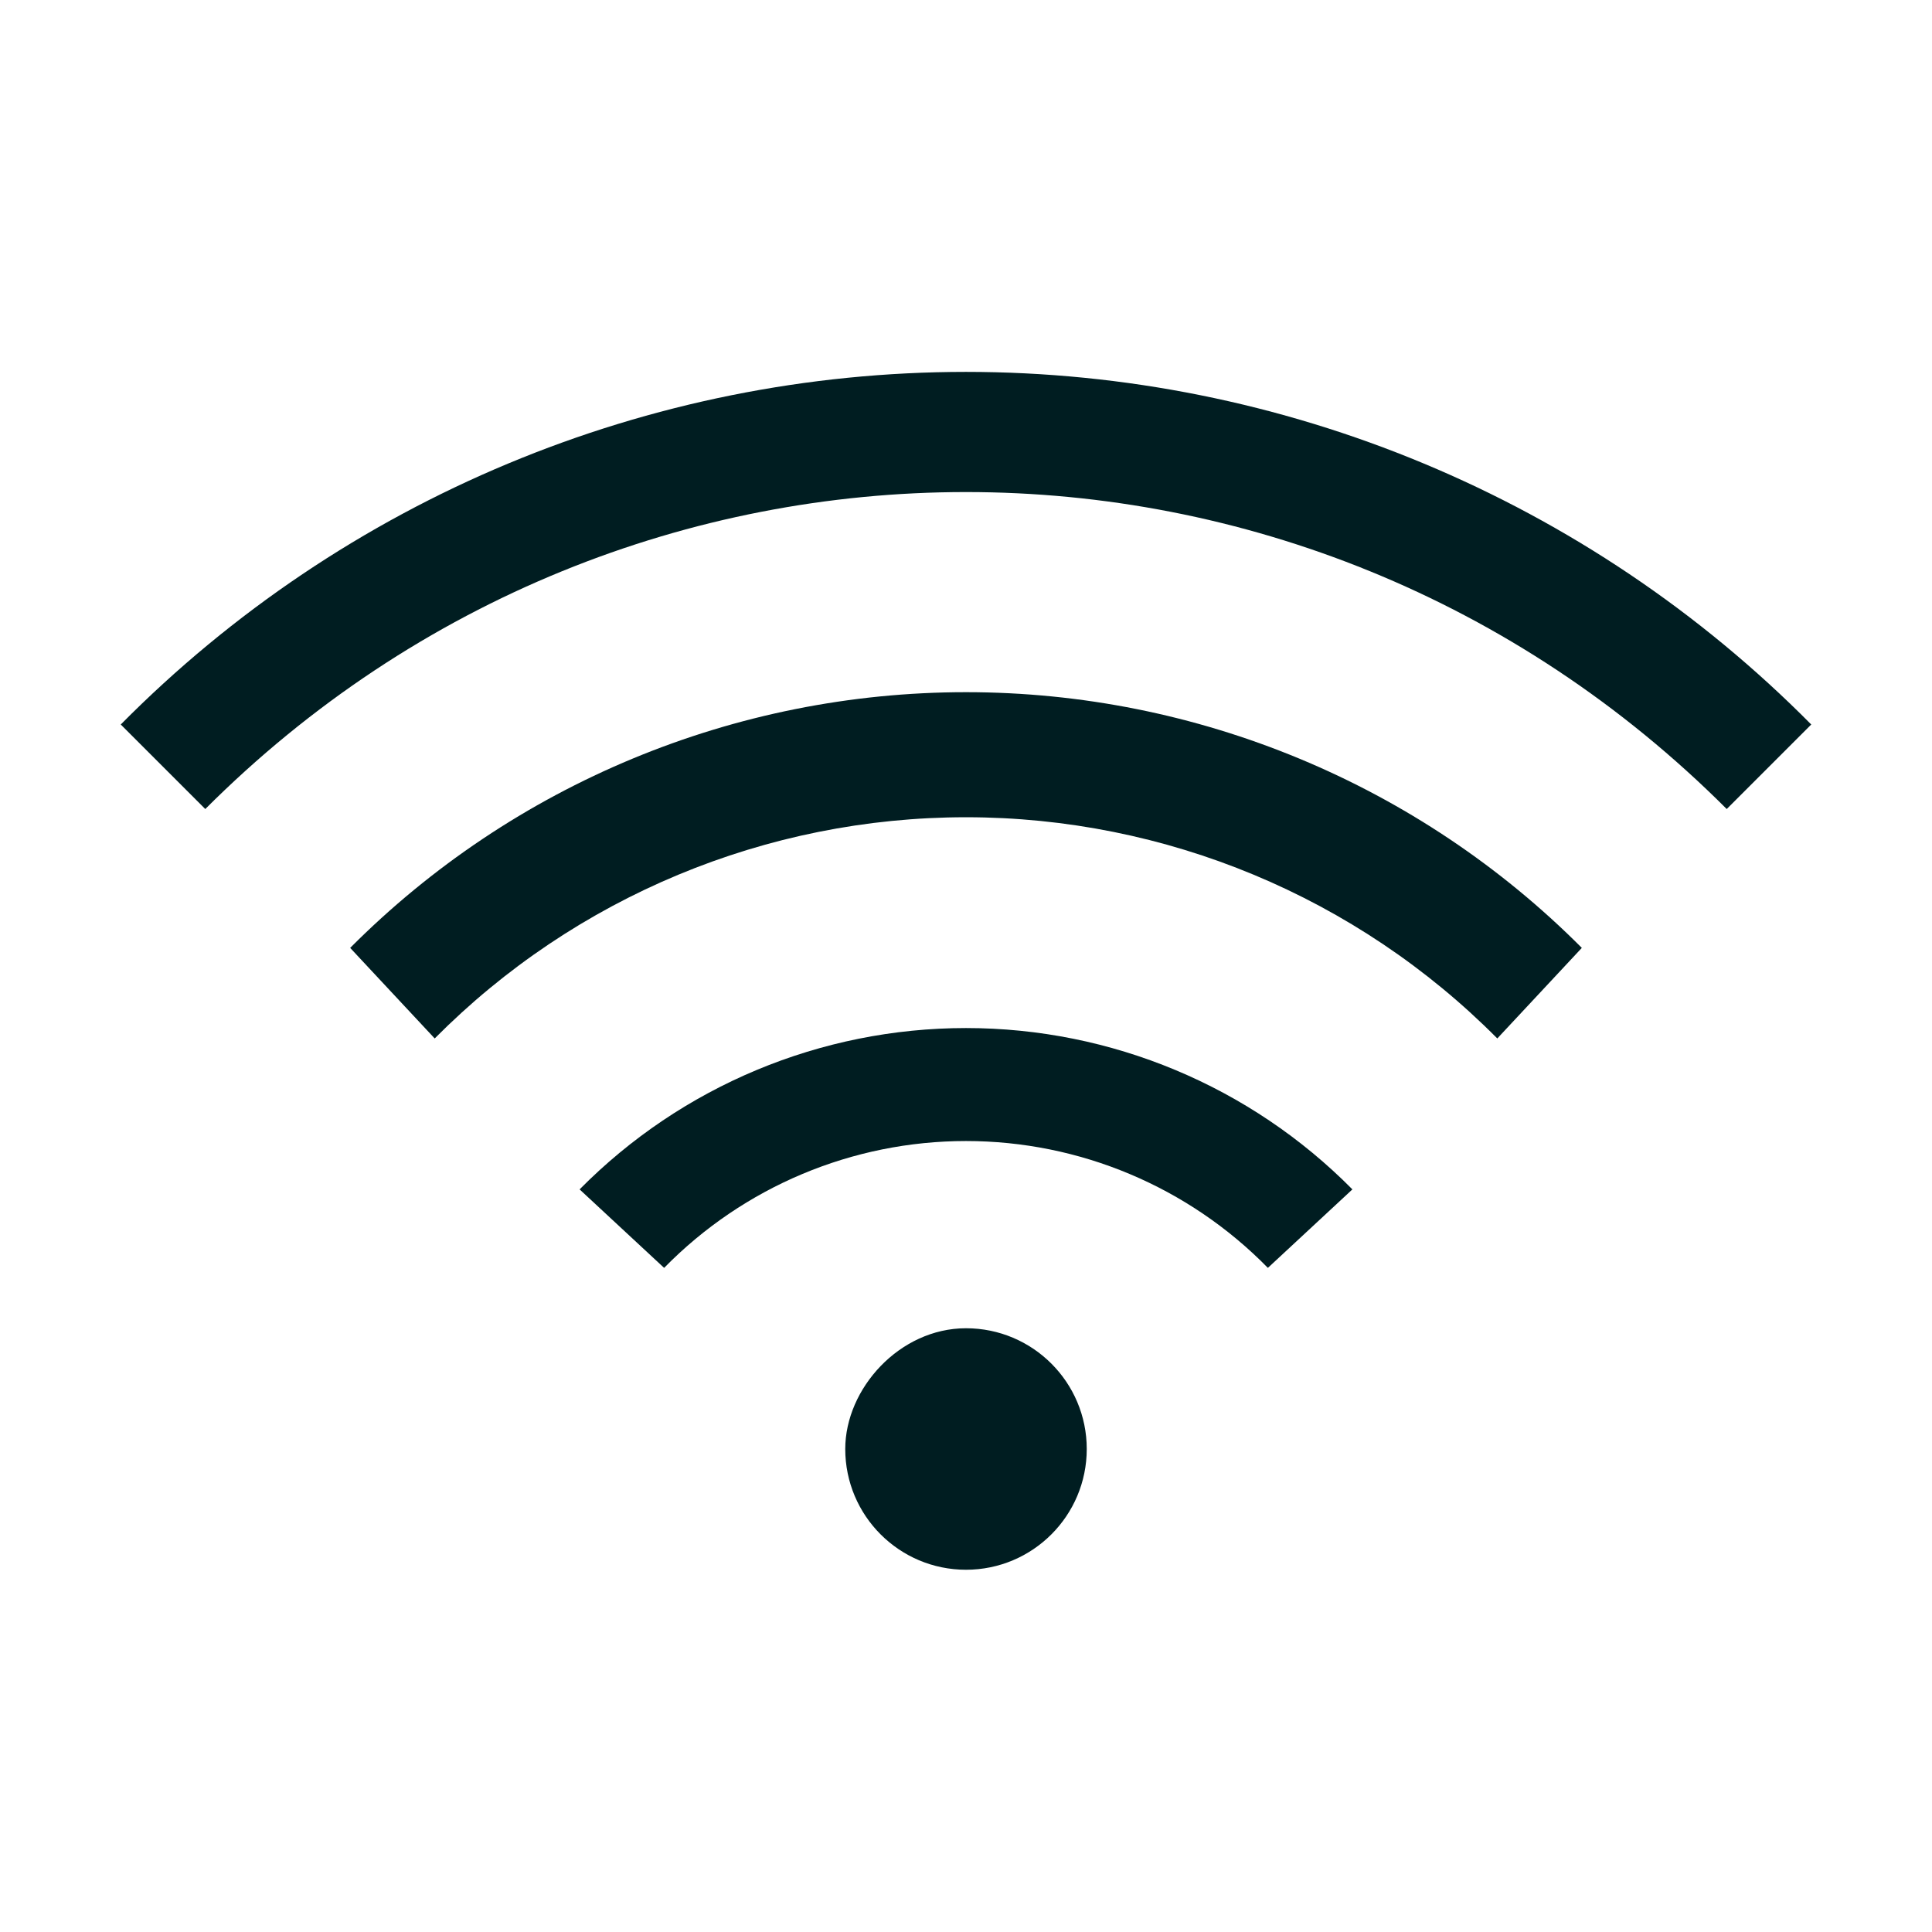
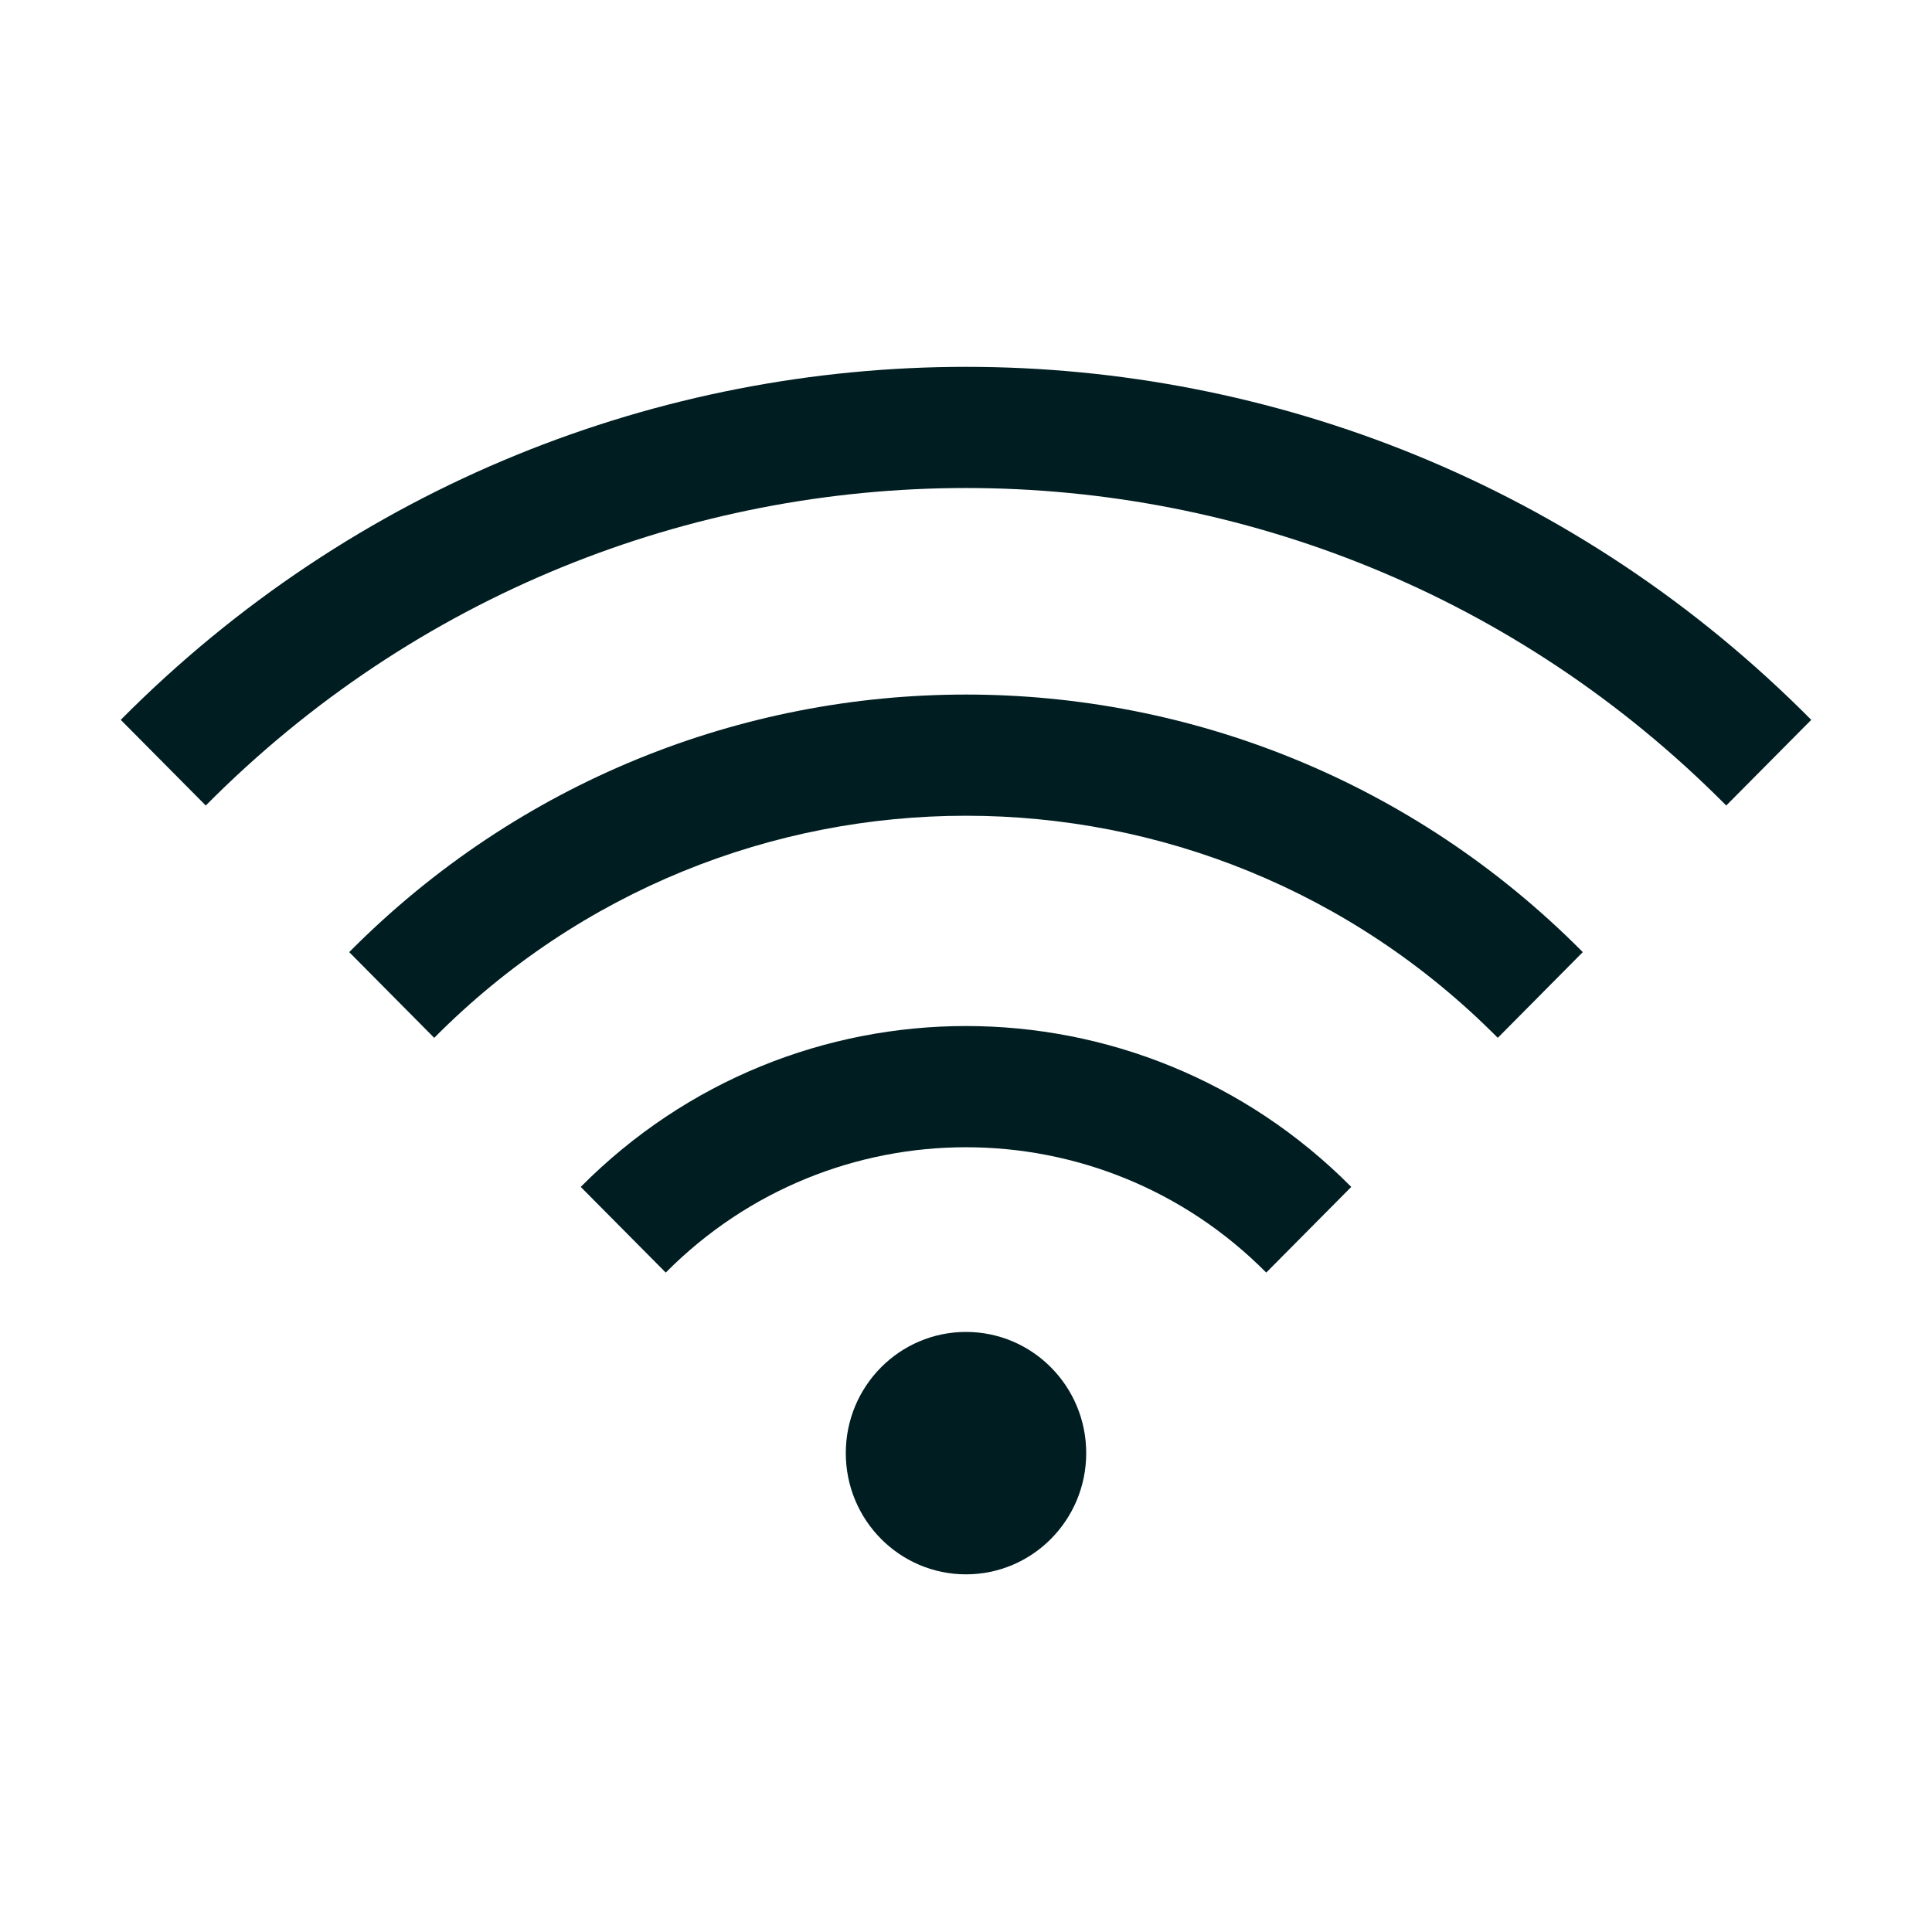
- <svg xmlns="http://www.w3.org/2000/svg" fill="none" viewBox="0 0 32 32">
-   <path fill="#001d21" fill-rule="evenodd" d="M16 22a2 2 0 0 1 2 2 2 2 0 0 1-2 2 2 2 0 0 1-2-2c0-1 .9-2 2-2m-6.4-2.3a9 9 0 0 1 12.8 0L21 21a7 7 0 0 0-10 0zm-3.8-4a14.4 14.4 0 0 1 20.4 0l-1.4 1.5a12.4 12.4 0 0 0-17.6 0zM2 12a19.7 19.7 0 0 1 28 0l-1.4 1.4c-7-7-18.2-7-25.2 0z" clip-rule="evenodd" />
+ <svg xmlns="http://www.w3.org/2000/svg" width="32" height="32" viewBox="0 0 32 32" fill="none">
+   <path fill-rule="evenodd" clip-rule="evenodd" d="M16 22.061C17.099 22.061 17.991 22.959 17.991 24.068C17.991 25.177 17.1 26.076 16 26.076C14.9 26.076 14.009 25.177 14.009 24.068C14.009 22.959 14.9 22.061 16 22.061ZM9.619 19.659C13.143 16.106 18.857 16.106 22.381 19.659L20.973 21.078C18.227 18.31 13.773 18.31 11.027 21.078L9.619 19.659ZM5.784 15.77C11.426 10.082 20.574 10.082 26.216 15.77L24.808 17.19C19.944 12.285 12.056 12.285 7.192 17.19L5.784 15.77ZM2 11.923C9.732 4.127 22.268 4.127 30 11.923L28.592 13.342C21.638 6.33 10.362 6.33 3.408 13.342L2 11.923Z" fill="#001D21" />
</svg>
